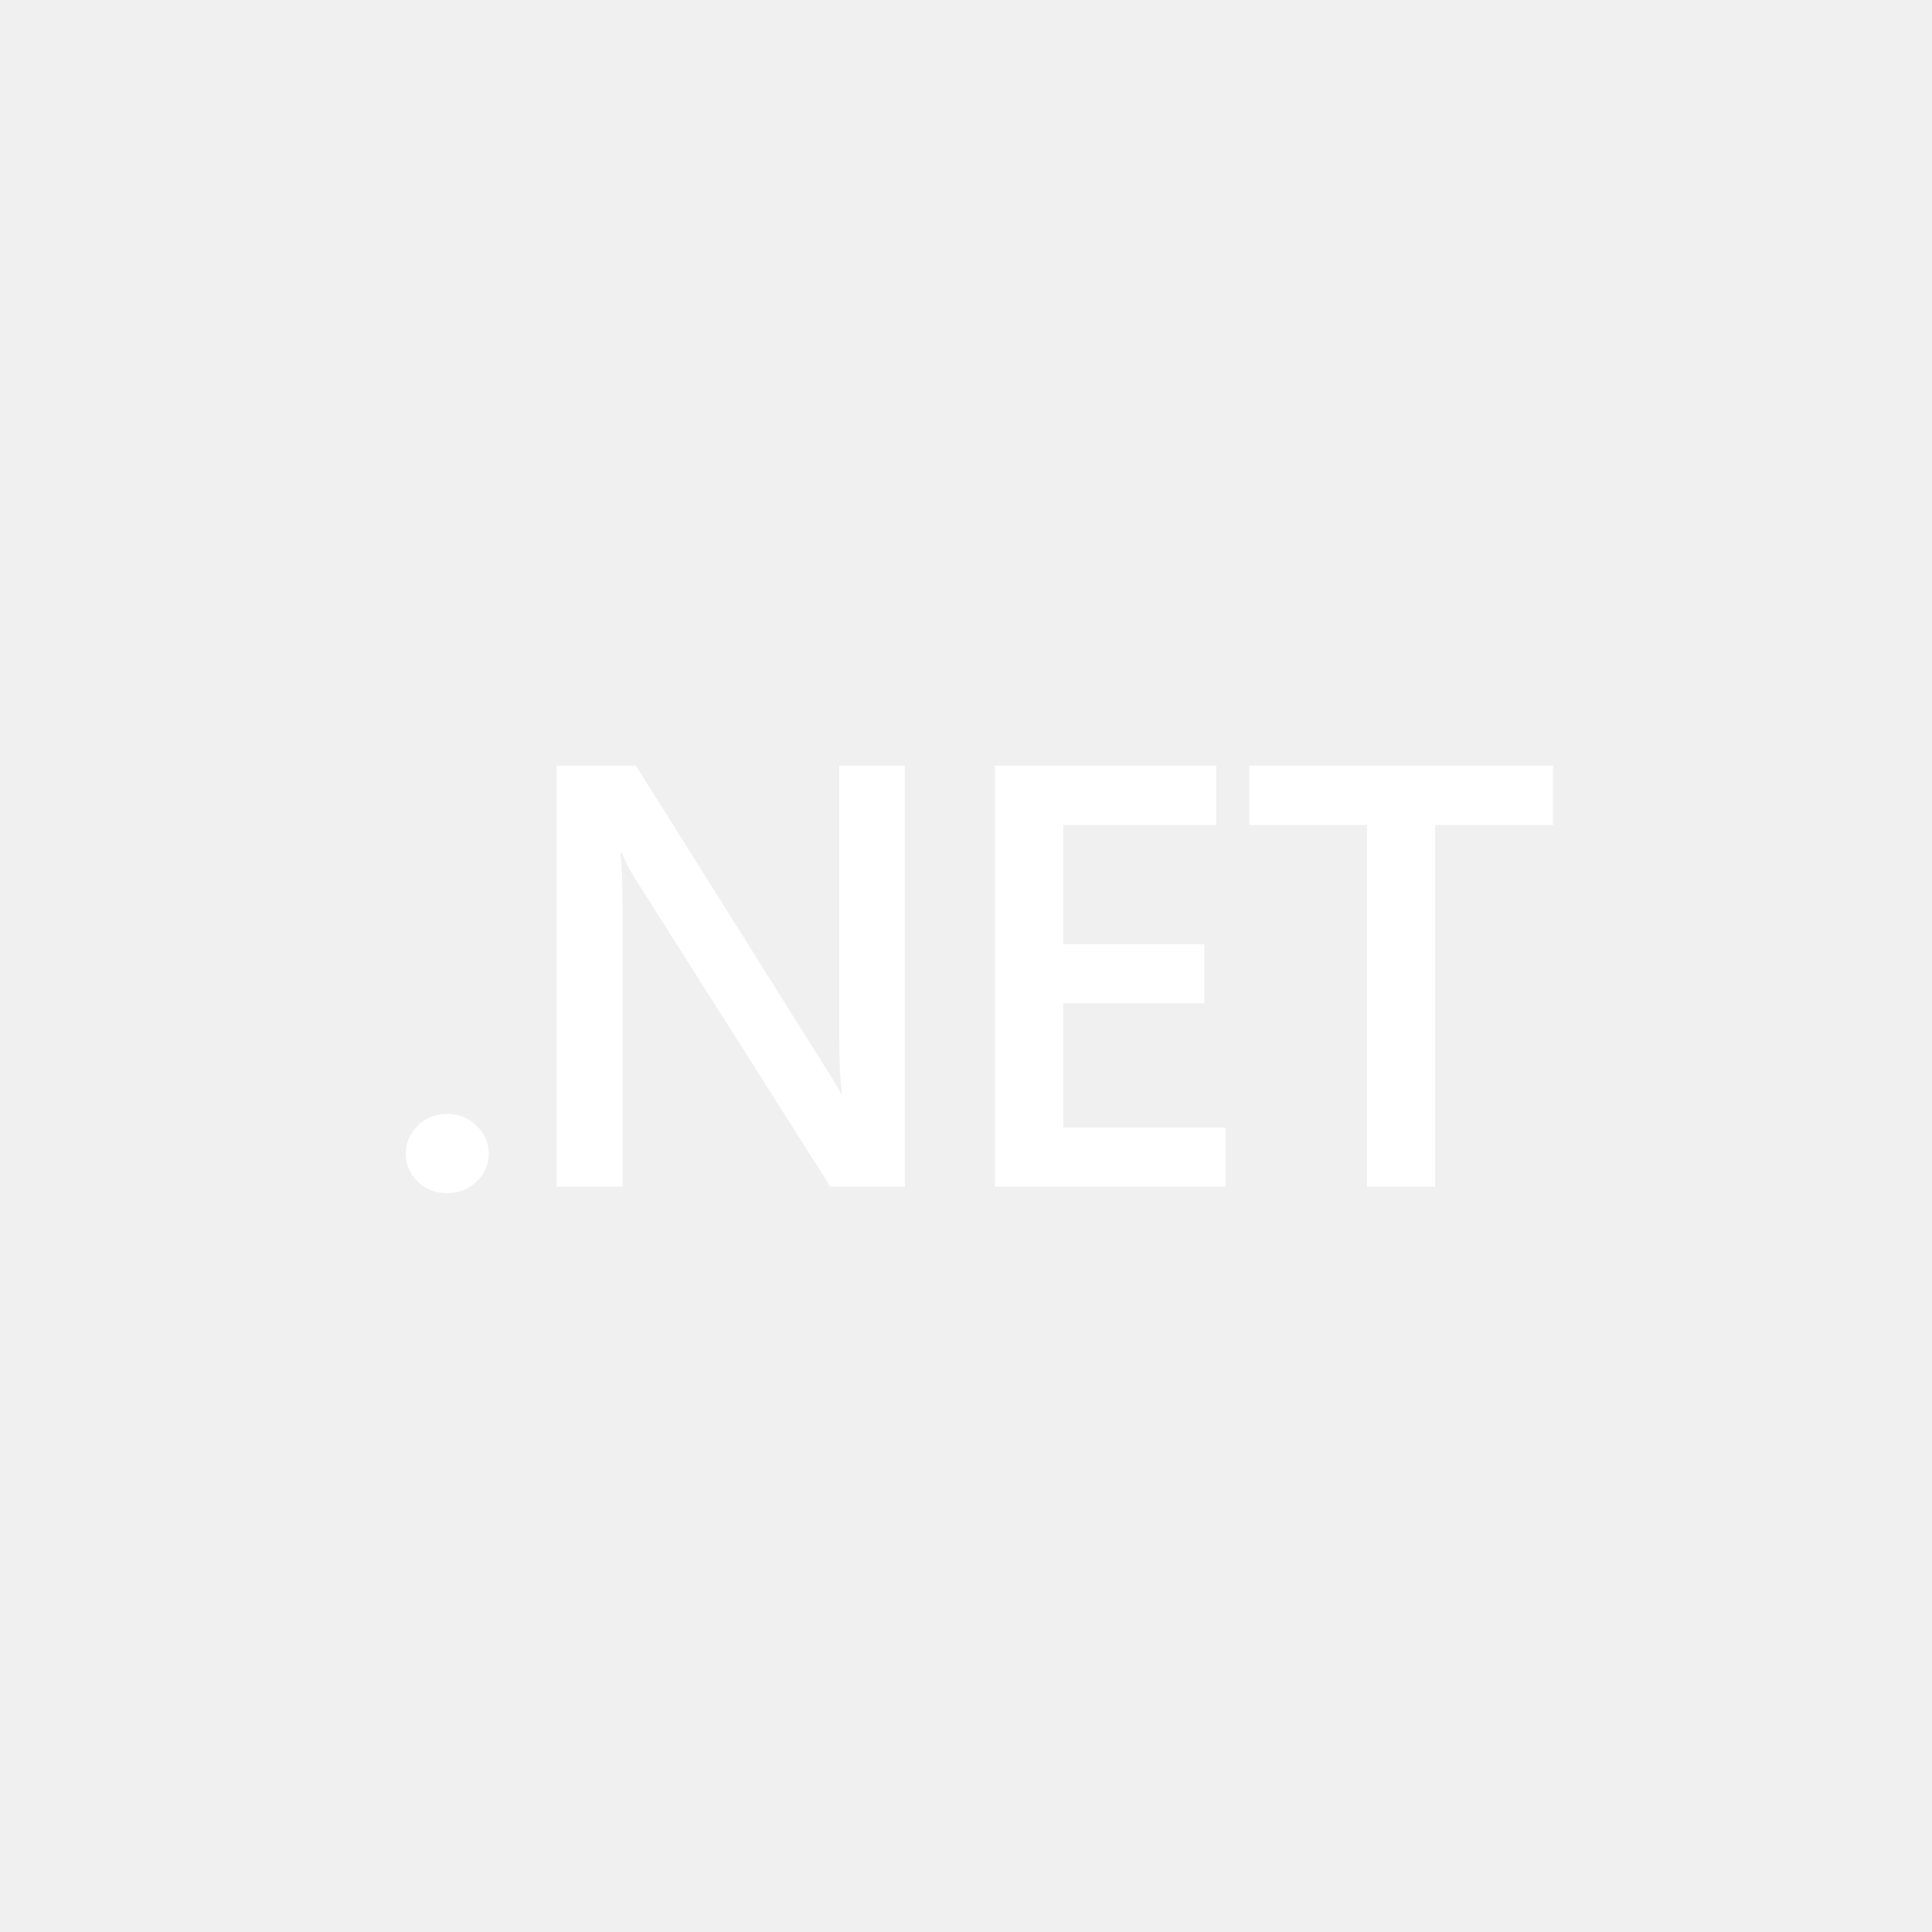
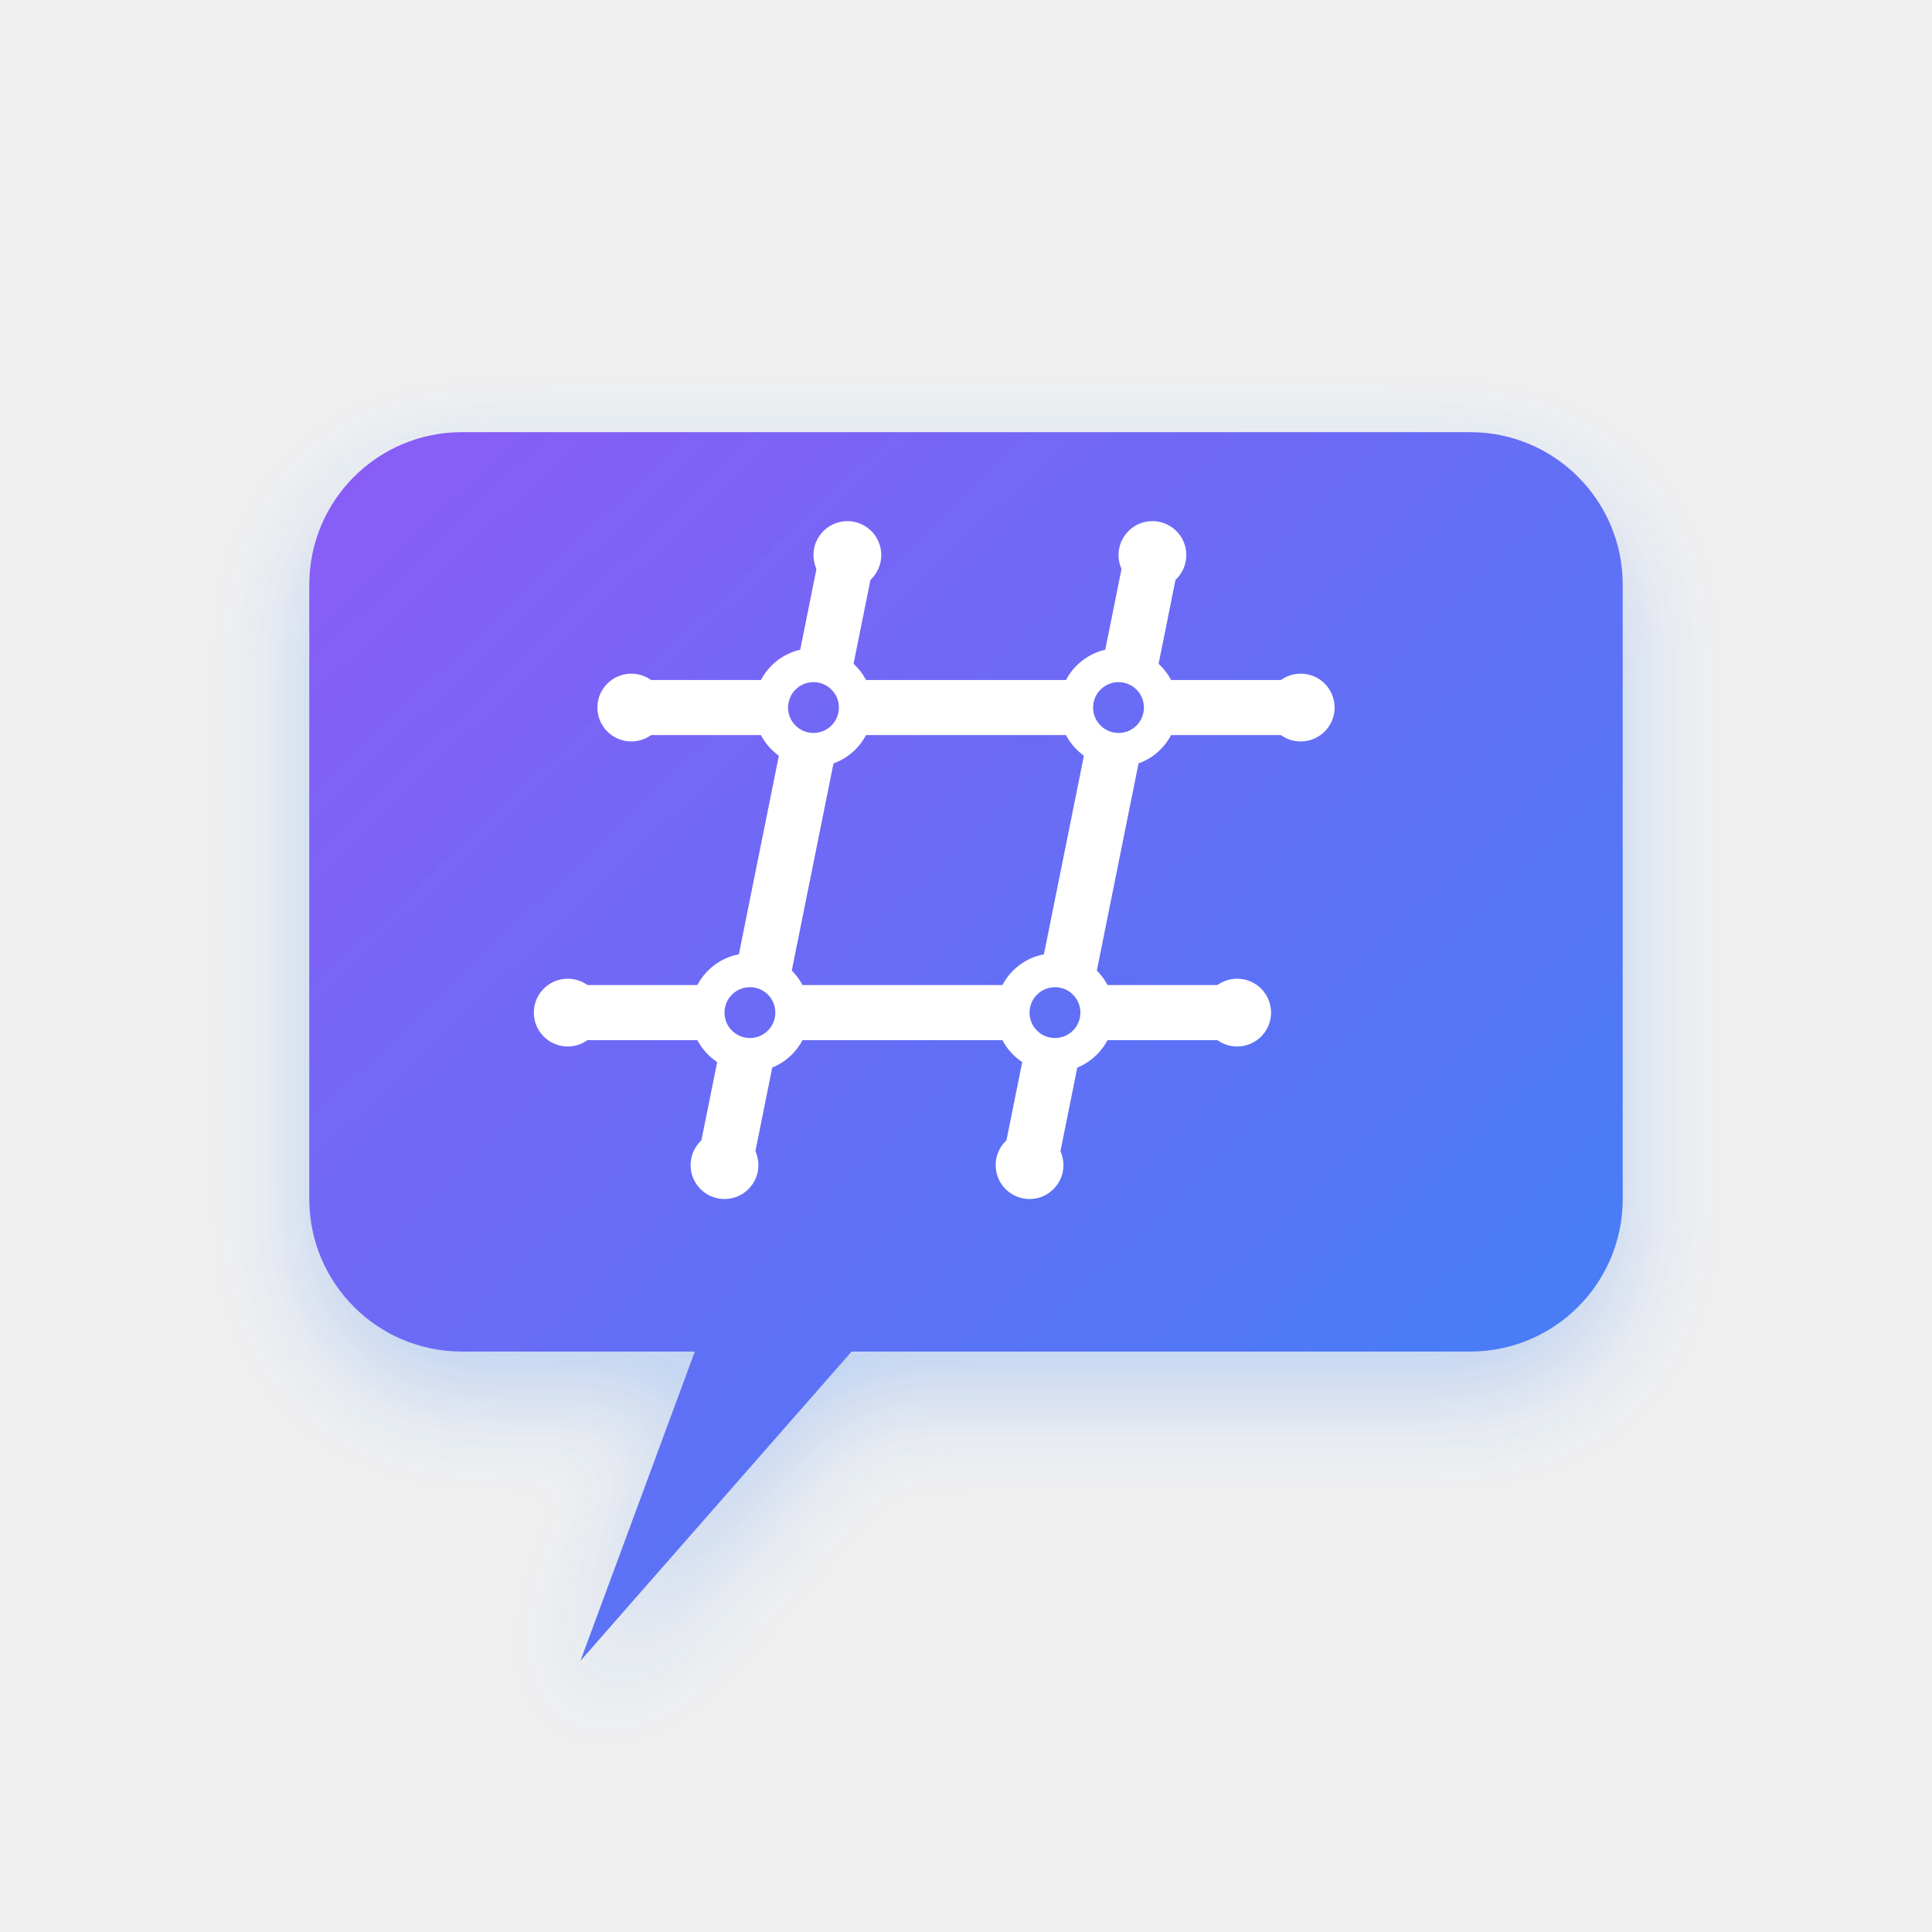
- <svg xmlns="http://www.w3.org/2000/svg" width="456" height="456" viewBox="0 0 456 456" version="1.1" xml:space="preserve" style="fill-rule:evenodd;clip-rule:evenodd;stroke-linejoin:round;stroke-miterlimit:2;">
-   <path d="m 105.5,281.609 c -2.703,0 -5.001,-0.9 -6.893,-2.702 -1.892,-1.848 -2.838,-4.042 -2.838,-6.582 0,-2.587 0.946,-4.804 2.838,-6.652 1.892,-1.848 4.19,-2.772 6.893,-2.772 2.748,0 5.068,0.924 6.96,2.772 1.937,1.848 2.906,4.064 2.906,6.652 0,2.54 -0.968,4.734 -2.906,6.582 -1.892,1.802 -4.212,2.702 -6.96,2.702 z" style="fill:#ffffff;fill-rule:nonzero;stroke-width:0.838" />
-   <path d="M 213.561,280.084 H 195.99 L 149.7,207.054 c -1.171,-1.848 -2.14,-3.765 -2.906,-5.751 h -0.406 c 0.361,2.125 0.541,6.675 0.541,13.65 v 65.132 h -15.543 v -99.36 h 18.719 l 44.737,71.298 c 1.892,2.957 3.109,4.989 3.649,6.098 h 0.27 c -0.45,-2.632 -0.676,-7.09 -0.676,-13.373 v -64.023 h 15.476 z" style="fill:#ffffff;fill-rule:nonzero;stroke-width:0.838" />
-   <path d="m 289.251,280.084 h -54.401 v -99.36 h 52.238 v 13.997 h -36.154 v 28.131 h 33.316 v 13.927 h -33.316 v 29.378 h 38.316 z" style="fill:#ffffff;fill-rule:nonzero;stroke-width:0.838" />
-   <path d="M 366.565,194.721 H 338.722 v 85.363 h -16.084 v -85.363 h -27.775 v -13.997 h 71.701 z" style="fill:#ffffff;fill-rule:nonzero;stroke-width:0.838" />
+ <svg xmlns="http://www.w3.org/2000/svg" width="456" height="456" viewBox="0 0 456 456" version="1.1">
+   <defs>
+     <linearGradient id="bubbleGrad" x1="0%" y1="0%" x2="100%" y2="100%">
+       <stop offset="0%" stop-color="#8B5CF6" />
+       <stop offset="100%" stop-color="#3B82F6" />
+     </linearGradient>
+     <filter id="shadow" x="-10%" y="-10%" width="130%" height="130%">
+       <feDropShadow dx="0" dy="10" stdDeviation="12" flood-color="#3B82F6" flood-opacity="0.28" />
+     </filter>
+     <mask id="meshMask">
+       <rect width="456" height="456" fill="white" />
+       <circle cx="192" cy="167" r="6" fill="black" />
+       <circle cx="264" cy="167" r="6" fill="black" />
+       <circle cx="177" cy="239" r="6" fill="black" />
+       <circle cx="249" cy="239" r="6" fill="black" />
+     </mask>
+   </defs>
+   <path d="M 109 102              H 347              A 36 36 0 0 1 383 138              V 283              A 36 36 0 0 1 347 319              H 201              L 137 392              L 164 319              H 109              A 36 36 0 0 1 73 283              V 138              A 36 36 0 0 1 109 102              Z" fill="url(#bubbleGrad)" filter="url(#shadow)" />
+   <g mask="url(#meshMask)">
+     <g stroke="#ffffff" stroke-width="13" stroke-linecap="round">
+       <line x1="149" y1="167" x2="307" y2="167" />
+       <line x1="134" y1="239" x2="292" y2="239" />
+       <line x1="200" y1="131" x2="171" y2="275" />
+       <line x1="272" y1="131" x2="243" y2="275" />
+     </g>
+     <g fill="#ffffff">
+       <circle cx="192" cy="167" r="14" />
+       <circle cx="264" cy="167" r="14" />
+       <circle cx="177" cy="239" r="14" />
+       <circle cx="249" cy="239" r="14" />
+     </g>
+     <g fill="#ffffff">
+       <circle cx="149" cy="167" r="8" />
+       <circle cx="307" cy="167" r="8" />
+       <circle cx="134" cy="239" r="8" />
+       <circle cx="292" cy="239" r="8" />
+       <circle cx="200" cy="131" r="8" />
+       <circle cx="171" cy="275" r="8" />
+       <circle cx="272" cy="131" r="8" />
+       <circle cx="243" cy="275" r="8" />
+     </g>
+   </g>
</svg>
